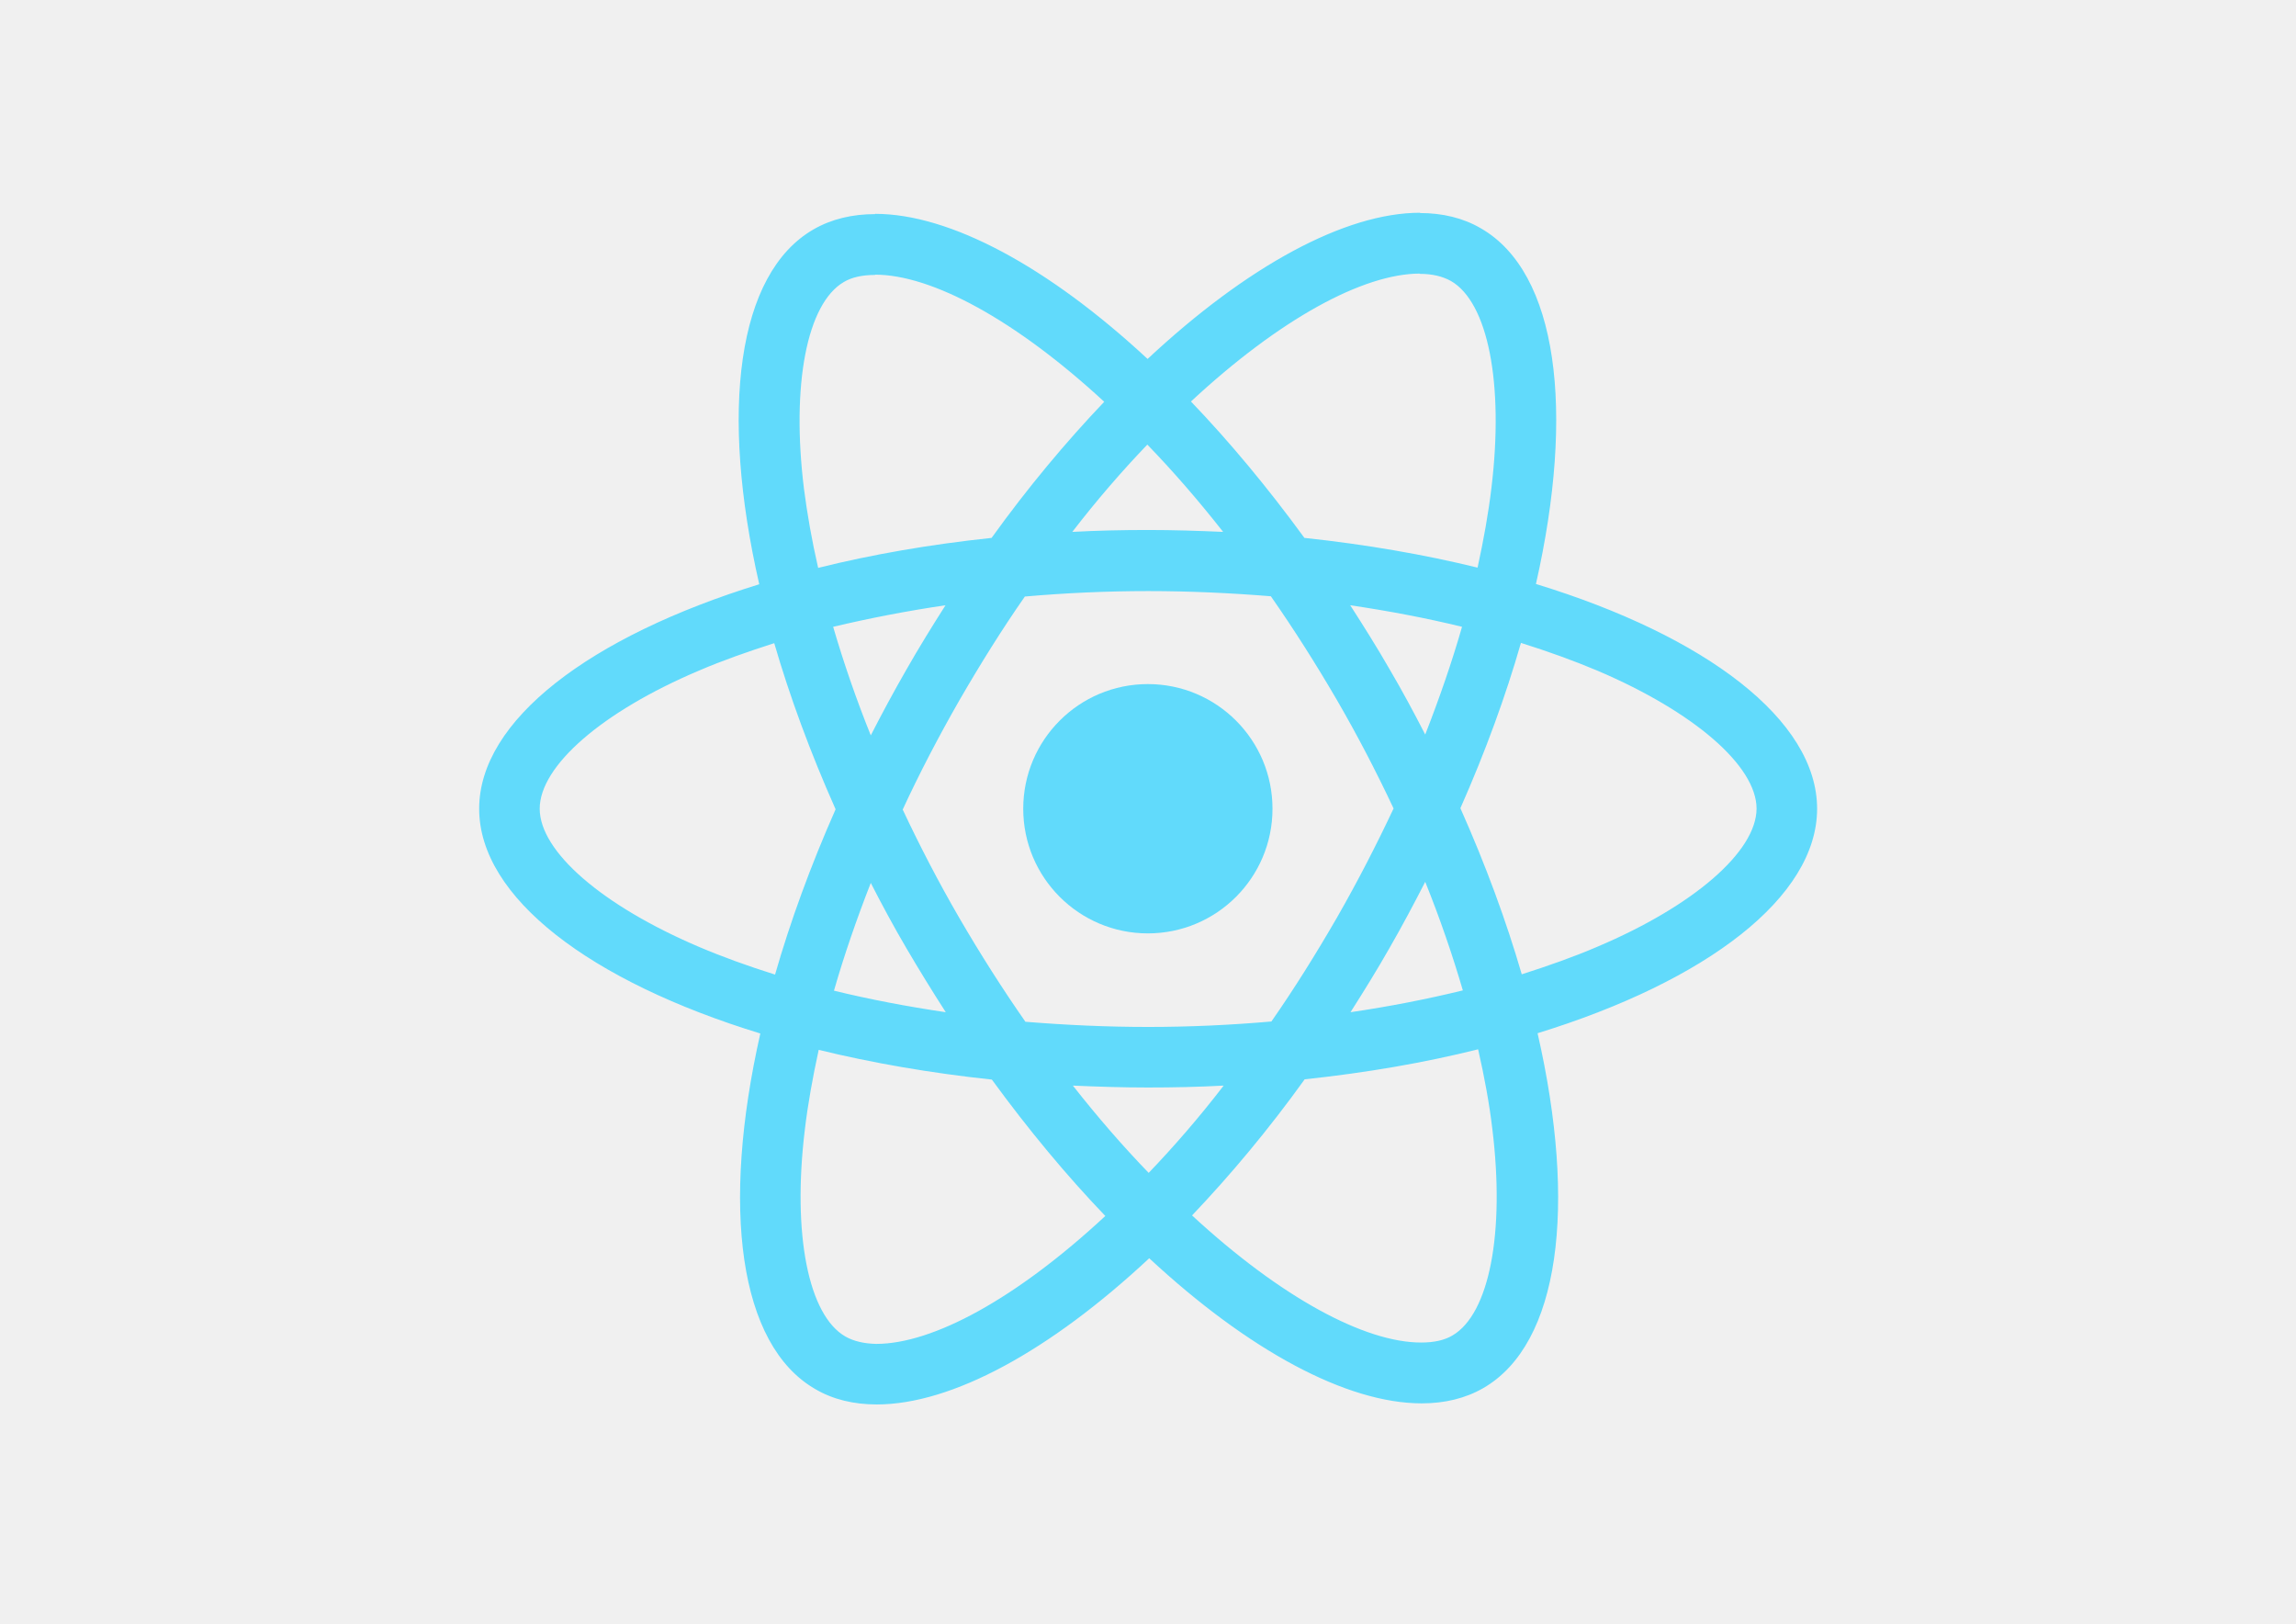
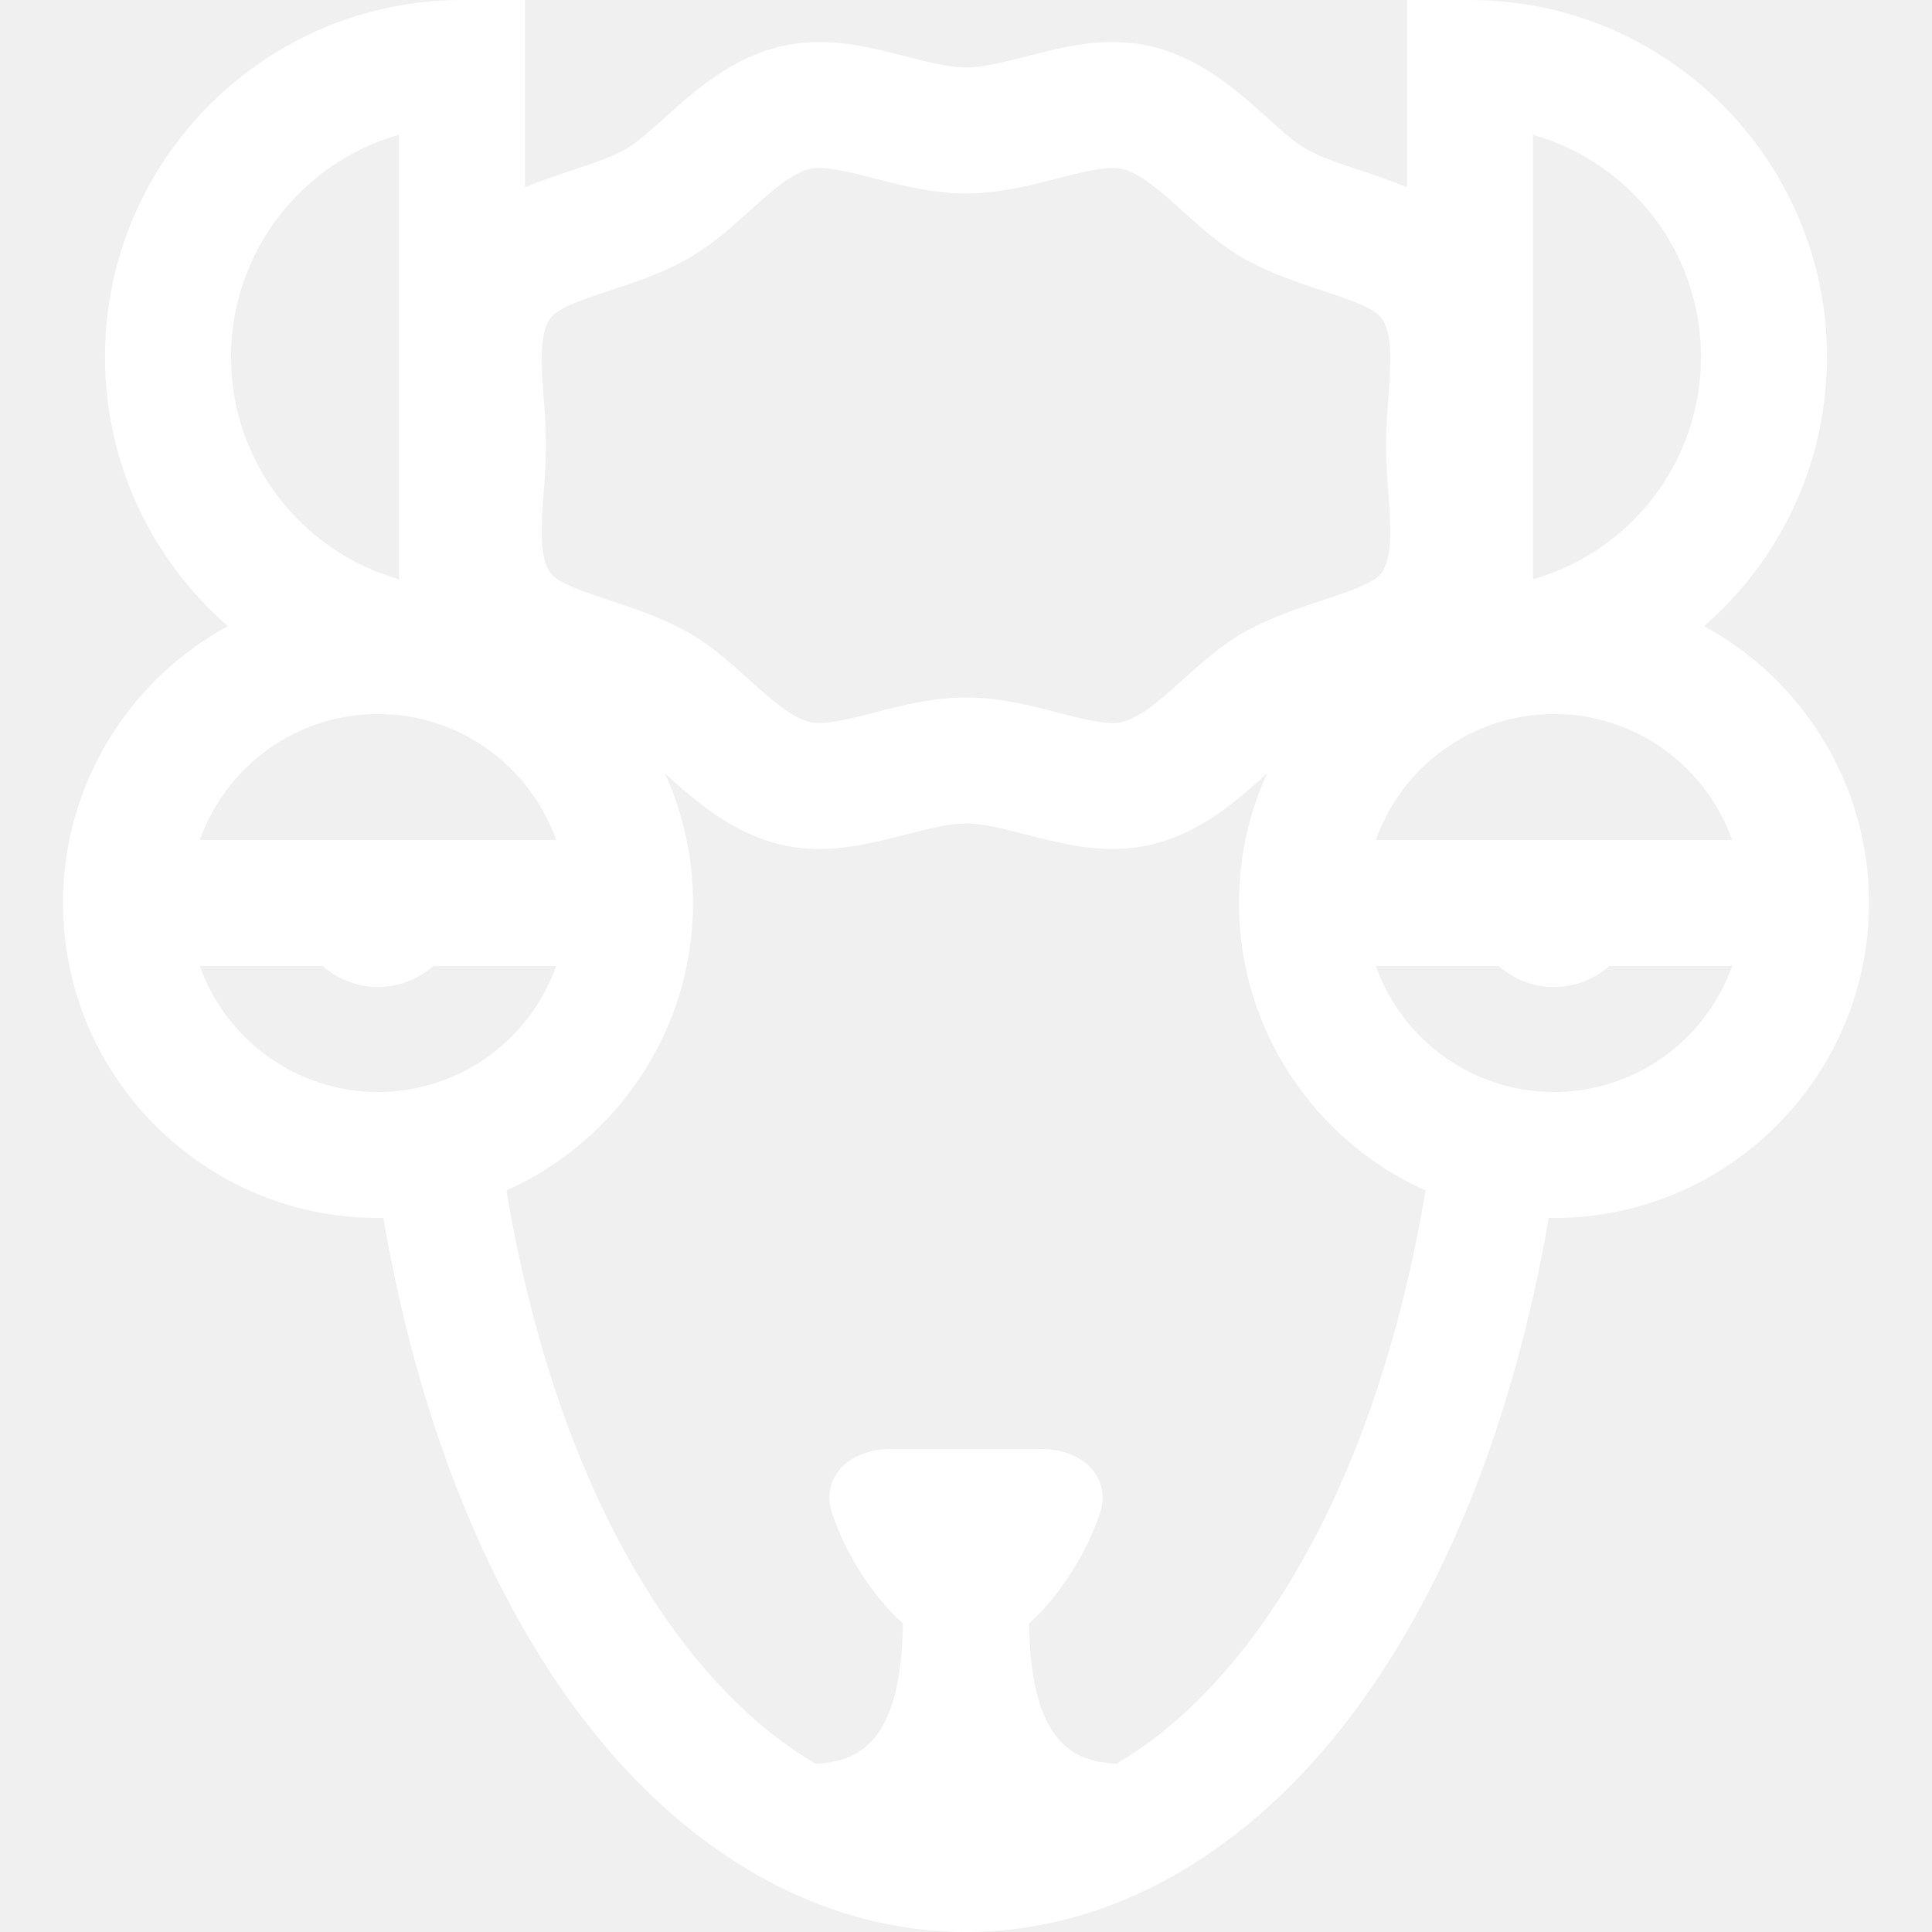
- <svg xmlns="http://www.w3.org/2000/svg" viewBox="0 0 841.9 595.3">
-   <g fill="#61DAFB">
-     <path d="M666.3 296.5c0-32.5-40.7-63.3-103.1-82.4 14.4-63.6 8-114.2-20.2-130.4-6.5-3.8-14.1-5.6-22.4-5.6v22.3c4.6 0 8.3.9 11.4 2.6 13.6 7.8 19.5 37.5 14.9 75.7-1.1 9.4-2.9 19.3-5.1 29.4-19.6-4.8-41-8.5-63.5-10.9-13.5-18.5-27.5-35.3-41.6-50 32.6-30.3 63.2-46.9 84-46.9V78c-27.5 0-63.5 19.6-99.9 53.6-36.4-33.8-72.4-53.2-99.9-53.2v22.3c20.7 0 51.4 16.5 84 46.6-14 14.7-28 31.4-41.3 49.9-22.6 2.4-44 6.1-63.6 11-2.3-10-4-19.7-5.2-29-4.7-38.2 1.1-67.9 14.6-75.8 3-1.8 6.9-2.6 11.5-2.6V78.5c-8.4 0-16 1.8-22.6 5.6-28.1 16.2-34.4 66.7-19.9 130.1-62.2 19.2-102.7 49.9-102.7 82.3 0 32.5 40.7 63.3 103.1 82.4-14.4 63.6-8 114.2 20.2 130.4 6.5 3.8 14.1 5.6 22.5 5.6 27.5 0 63.5-19.6 99.9-53.6 36.4 33.8 72.4 53.2 99.9 53.2 8.4 0 16-1.8 22.6-5.6 28.1-16.2 34.4-66.7 19.9-130.1 62-19.1 102.5-49.9 102.5-82.3zm-130.2-66.7c-3.7 12.9-8.3 26.2-13.5 39.5-4.1-8-8.4-16-13.1-24-4.6-8-9.5-15.8-14.4-23.4 14.2 2.1 27.9 4.7 41 7.9zm-45.8 106.5c-7.8 13.5-15.8 26.3-24.1 38.2-14.9 1.3-30 2-45.2 2-15.1 0-30.2-.7-45-1.9-8.3-11.9-16.4-24.6-24.2-38-7.6-13.1-14.5-26.4-20.8-39.8 6.2-13.4 13.2-26.8 20.7-39.9 7.8-13.5 15.8-26.3 24.1-38.2 14.9-1.3 30-2 45.2-2 15.1 0 30.2.7 45 1.9 8.3 11.9 16.4 24.6 24.2 38 7.6 13.1 14.5 26.4 20.8 39.8-6.3 13.4-13.2 26.8-20.7 39.9zm32.3-13c5.4 13.4 10 26.8 13.8 39.8-13.1 3.2-26.9 5.9-41.2 8 4.9-7.7 9.8-15.6 14.4-23.7 4.6-8 8.9-16.1 13-24.1zM421.2 430c-9.3-9.6-18.6-20.3-27.8-32 9 .4 18.2.7 27.5.7 9.4 0 18.7-.2 27.8-.7-9 11.7-18.3 22.4-27.5 32zm-74.4-58.9c-14.2-2.1-27.9-4.7-41-7.9 3.7-12.9 8.3-26.2 13.5-39.5 4.1 8 8.4 16 13.1 24 4.7 8 9.5 15.8 14.4 23.4zM420.7 163c9.3 9.6 18.6 20.3 27.8 32-9-.4-18.2-.7-27.5-.7-9.4 0-18.7.2-27.8.7 9-11.7 18.3-22.4 27.5-32zm-74 58.9c-4.9 7.7-9.8 15.6-14.4 23.7-4.6 8-8.9 16-13 24-5.4-13.4-10-26.8-13.8-39.8 13.1-3.1 26.9-5.8 41.2-7.9zm-90.5 125.2c-35.4-15.1-58.3-34.9-58.3-50.6 0-15.7 22.9-35.6 58.3-50.6 8.6-3.7 18-7 27.7-10.1 5.7 19.6 13.2 40 22.5 60.9-9.2 20.8-16.6 41.1-22.2 60.6-9.9-3.1-19.3-6.5-28-10.2zM310 490c-13.6-7.8-19.5-37.5-14.9-75.7 1.1-9.4 2.9-19.3 5.1-29.4 19.6 4.8 41 8.5 63.5 10.9 13.5 18.5 27.5 35.3 41.6 50-32.6 30.3-63.2 46.9-84 46.9-4.5-.1-8.3-1-11.3-2.7zm237.2-76.2c4.7 38.2-1.1 67.9-14.6 75.8-3 1.8-6.9 2.6-11.5 2.6-20.7 0-51.4-16.5-84-46.6 14-14.7 28-31.4 41.3-49.9 22.6-2.4 44-6.1 63.6-11 2.3 10.1 4.1 19.8 5.2 29.1zm38.5-66.7c-8.6 3.7-18 7-27.7 10.1-5.7-19.6-13.2-40-22.5-60.9 9.2-20.8 16.6-41.1 22.2-60.6 9.9 3.1 19.3 6.5 28.1 10.2 35.4 15.1 58.3 34.9 58.3 50.6-.1 15.7-23 35.6-58.4 50.6zM320.8 78.4z" />
-     <circle cx="420.9" cy="296.5" r="45.7" />
-     <path d="M520.5 78.1z" />
+ <svg xmlns="http://www.w3.org/2000/svg" version="1.1" id="Layer_1" x="0px" y="0px" viewBox="0 0 512 512" style="enable-background:new 0 0 512 512;" xml:space="preserve" width="512px" height="512px">
+   <g>
+     <g>
+       <path d="M451.616,165.935c19.927-17.358,32.558-42.887,32.558-71.326C484.174,42.441,441.732,0,389.565,0H372.87v49.641    c-4.068-1.719-8.208-3.094-12.158-4.403c-5.339-1.769-10.384-3.439-14.346-5.621c-3.071-1.691-6.736-4.993-10.616-8.49    c-7.811-7.041-17.534-15.803-30.946-18.904c-3.131-0.724-6.467-1.092-9.916-1.092c-8.123,0-15.657,1.94-22.944,3.818    c-5.862,1.509-11.4,2.936-15.944,2.936c-4.545,0-10.081-1.426-15.943-2.936c-7.286-1.878-14.821-3.818-22.945-3.818    c-3.448,0-6.784,0.367-9.915,1.092c-13.417,3.102-23.138,11.865-30.95,18.906c-3.879,3.498-7.543,6.8-10.614,8.49    c-3.961,2.182-9.006,3.852-14.345,5.621c-3.95,1.309-8.09,2.685-12.157,4.402V0h-16.696C70.268,0,27.826,42.441,27.826,94.609    c0,28.439,12.631,53.968,32.558,71.326c-26.002,14.159-43.688,41.737-43.688,73.37c0,46.03,37.448,83.478,83.478,83.478    c0.467,0,0.927-0.028,1.392-0.034c9.055,52.429,26.66,97.313,51.314,130.543C180.966,491.15,217.589,512,256,512    s75.032-20.85,103.12-58.709c24.653-33.23,42.258-78.115,51.312-130.543c0.465,0.007,0.926,0.034,1.394,0.034    c46.03,0,83.478-37.448,83.478-83.478C495.304,207.672,477.618,180.094,451.616,165.935z M406.261,35.705    c25.667,7.285,44.522,30.933,44.522,58.903s-18.855,51.619-44.522,58.903V35.705z M146.014,84.12    c2.038-2.636,9.334-5.052,15.771-7.184c6.234-2.064,13.3-4.404,19.953-8.067c6.453-3.553,11.746-8.324,16.865-12.938    c5.717-5.153,11.117-10.021,16.117-11.177c0.668-0.155,1.471-0.233,2.391-0.233c3.893,0,9.102,1.341,14.618,2.761    c7.264,1.871,15.497,3.991,24.272,3.991c8.775,0,17.008-2.12,24.272-3.991c5.515-1.42,10.724-2.761,14.615-2.761    c0.919,0,1.724,0.078,2.393,0.233c4.998,1.155,10.397,6.022,16.114,11.174c5.12,4.615,10.414,9.387,16.867,12.939    c6.653,3.663,13.718,6.004,19.952,8.067c6.438,2.133,13.734,4.549,15.772,7.185c3.213,4.154,2.587,12.611,1.923,21.563    c-0.297,4.011-0.604,8.161-0.604,12.375s0.307,8.363,0.604,12.375c0.663,8.951,1.291,17.408-1.923,21.563    c-2.037,2.635-9.333,5.051-15.77,7.182c-6.234,2.064-13.301,4.404-19.954,8.067c-6.455,3.553-11.748,8.326-16.867,12.94    c-5.717,5.152-11.115,10.02-16.114,11.175c-0.668,0.155-1.471,0.233-2.39,0.233h-0.001c-3.892,0-9.102-1.342-14.618-2.761    c-7.264-1.871-15.497-3.991-24.272-3.991c-8.775,0-17.008,2.12-24.272,3.991c-5.515,1.42-10.724,2.761-14.615,2.761    c-0.919,0-1.724-0.078-2.393-0.233c-4.998-1.155-10.397-6.023-16.114-11.175c-5.119-4.614-10.413-9.385-16.865-12.938    c-6.654-3.664-13.72-6.005-19.956-8.068c-6.437-2.131-13.733-4.548-15.771-7.184c-3.213-4.154-2.587-12.611-1.923-21.563    c0.297-4.011,0.605-8.161,0.605-12.375c-0.002-4.214-0.309-8.362-0.608-12.375C143.427,96.731,142.799,88.274,146.014,84.12z     M105.739,35.705v117.807c-25.668-7.285-44.522-30.933-44.522-58.903S80.071,42.99,105.739,35.705z M100.174,189.217    c21.766,0,40.322,13.959,47.215,33.391H52.959C59.851,203.176,78.408,189.217,100.174,189.217z M100.174,289.391    c-21.766,0-40.323-13.959-47.215-33.391h32.539c3.922,3.453,9.05,5.565,14.674,5.565h0.002c5.624,0,10.752-2.113,14.675-5.565    h32.54C140.497,275.433,121.94,289.391,100.174,289.391z M332.302,433.396c-8.775,11.828-20.964,24.952-36.425,34.002    c-10.735-0.539-22.742-4.748-23.159-37.148c8.212-7.4,15.358-18.806,18.899-29.555c2.703-9.071-4.282-16.577-15.583-16.696    c-13.357,0-26.713,0-40.07,0c-11.3,0.119-18.285,7.625-15.583,16.696c3.542,10.747,10.686,22.154,18.898,29.555    c-0.416,32.401-12.424,36.609-23.159,37.148c-15.461-9.05-27.65-22.174-36.425-34.002c-21.799-29.383-37.414-69.941-45.49-117.895    c29.108-13.054,49.446-42.286,49.446-76.197c0-12.232-2.667-23.847-7.414-34.326c0.003,0.004,0.008,0.008,0.011,0.011    c7.811,7.04,17.534,15.803,30.947,18.904c3.131,0.724,6.467,1.091,9.916,1.091c8.123,0,15.657-1.94,22.944-3.818    c5.862-1.509,11.4-2.936,15.944-2.936c4.543,0,10.082,1.426,15.944,2.936c7.286,1.877,14.821,3.818,22.944,3.818    c0.001,0,0.001,0,0.001,0c3.448,0,6.784-0.367,9.915-1.091c13.416-3.102,23.137-11.865,30.947-18.905    c0.003-0.003,0.007-0.006,0.009-0.009c-4.748,10.478-7.414,22.093-7.414,34.325c0,33.911,20.336,63.143,49.444,76.196    C369.716,363.454,354.103,404.013,332.302,433.396z M411.826,289.391c-21.766,0-40.323-13.959-47.215-33.391h32.539    c3.922,3.453,9.05,5.565,14.674,5.565h0.002c5.624,0,10.752-2.113,14.675-5.565h32.54    C452.149,275.433,433.592,289.391,411.826,289.391z M364.611,222.609c6.892-19.433,25.45-33.391,47.215-33.391    c21.766,0,40.323,13.959,47.215,33.391H364.611z" fill="#FFFFFF" />
+     </g>
  </g>
+   <g>
+ </g>
+   <g>
+ </g>
+   <g>
+ </g>
+   <g>
+ </g>
+   <g>
+ </g>
+   <g>
+ </g>
+   <g>
+ </g>
+   <g>
+ </g>
+   <g>
+ </g>
+   <g>
+ </g>
+   <g>
+ </g>
+   <g>
+ </g>
+   <g>
+ </g>
+   <g>
+ </g>
+   <g>
+ </g>
</svg>
